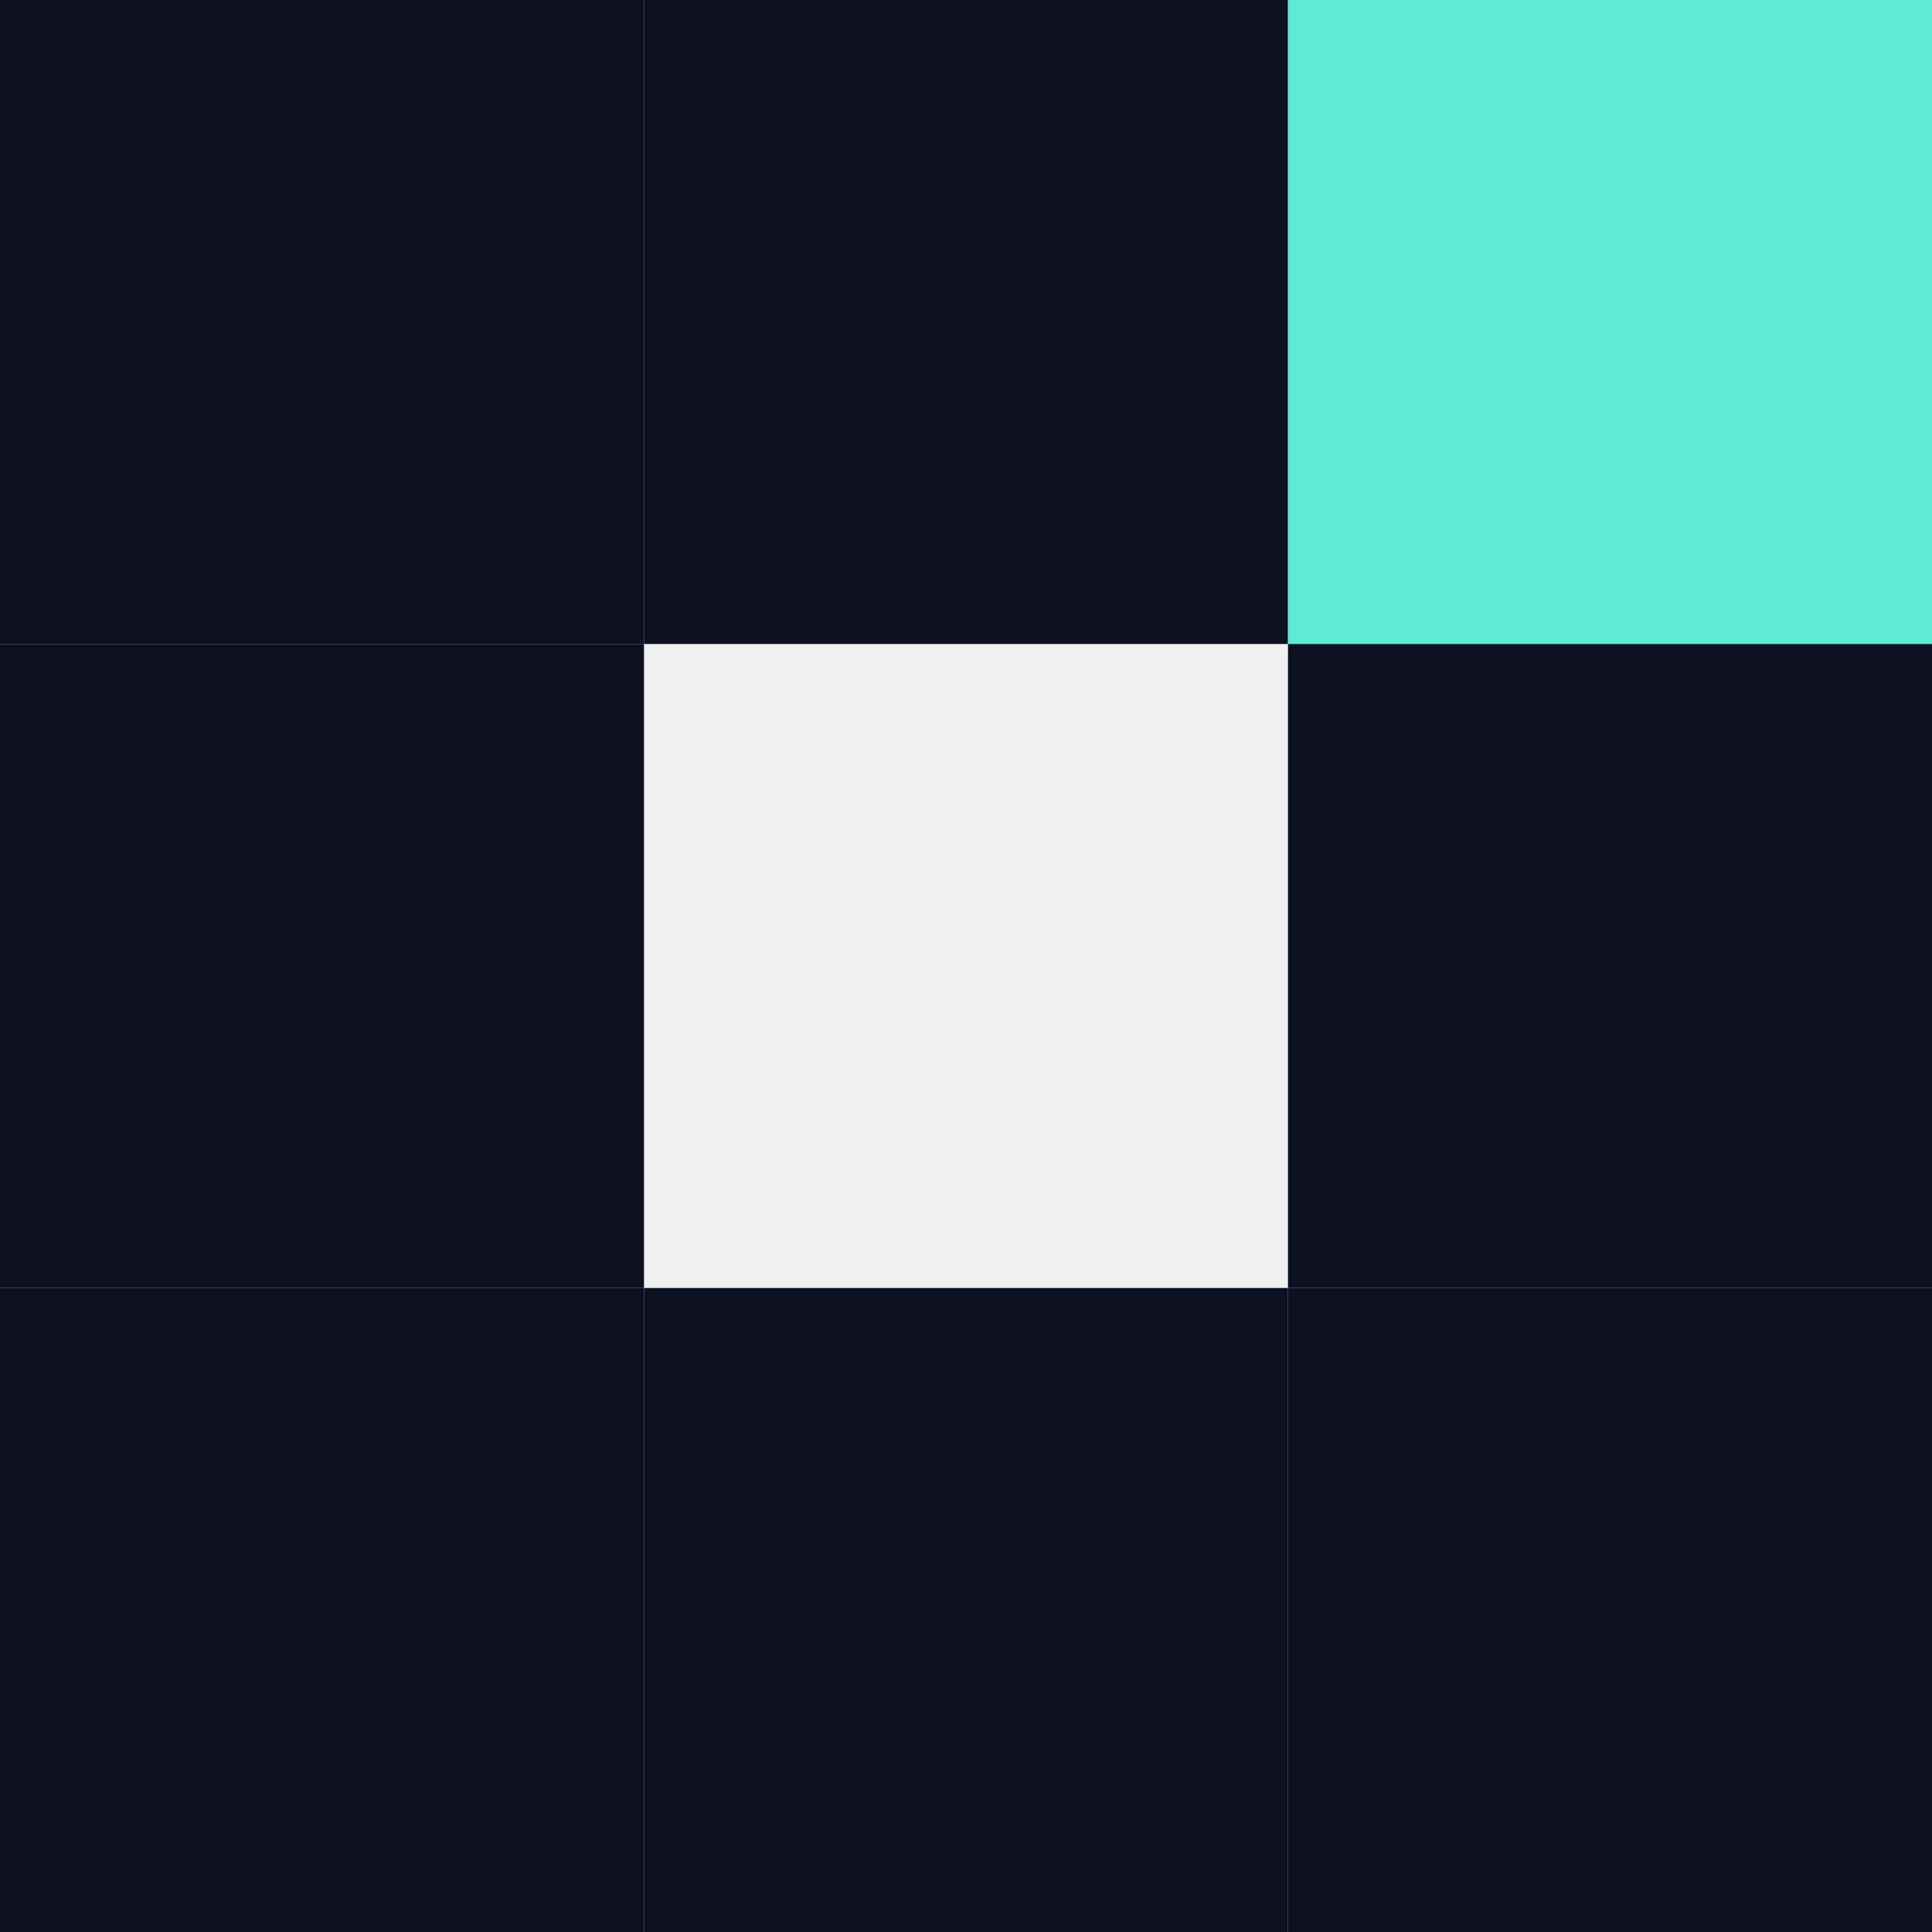
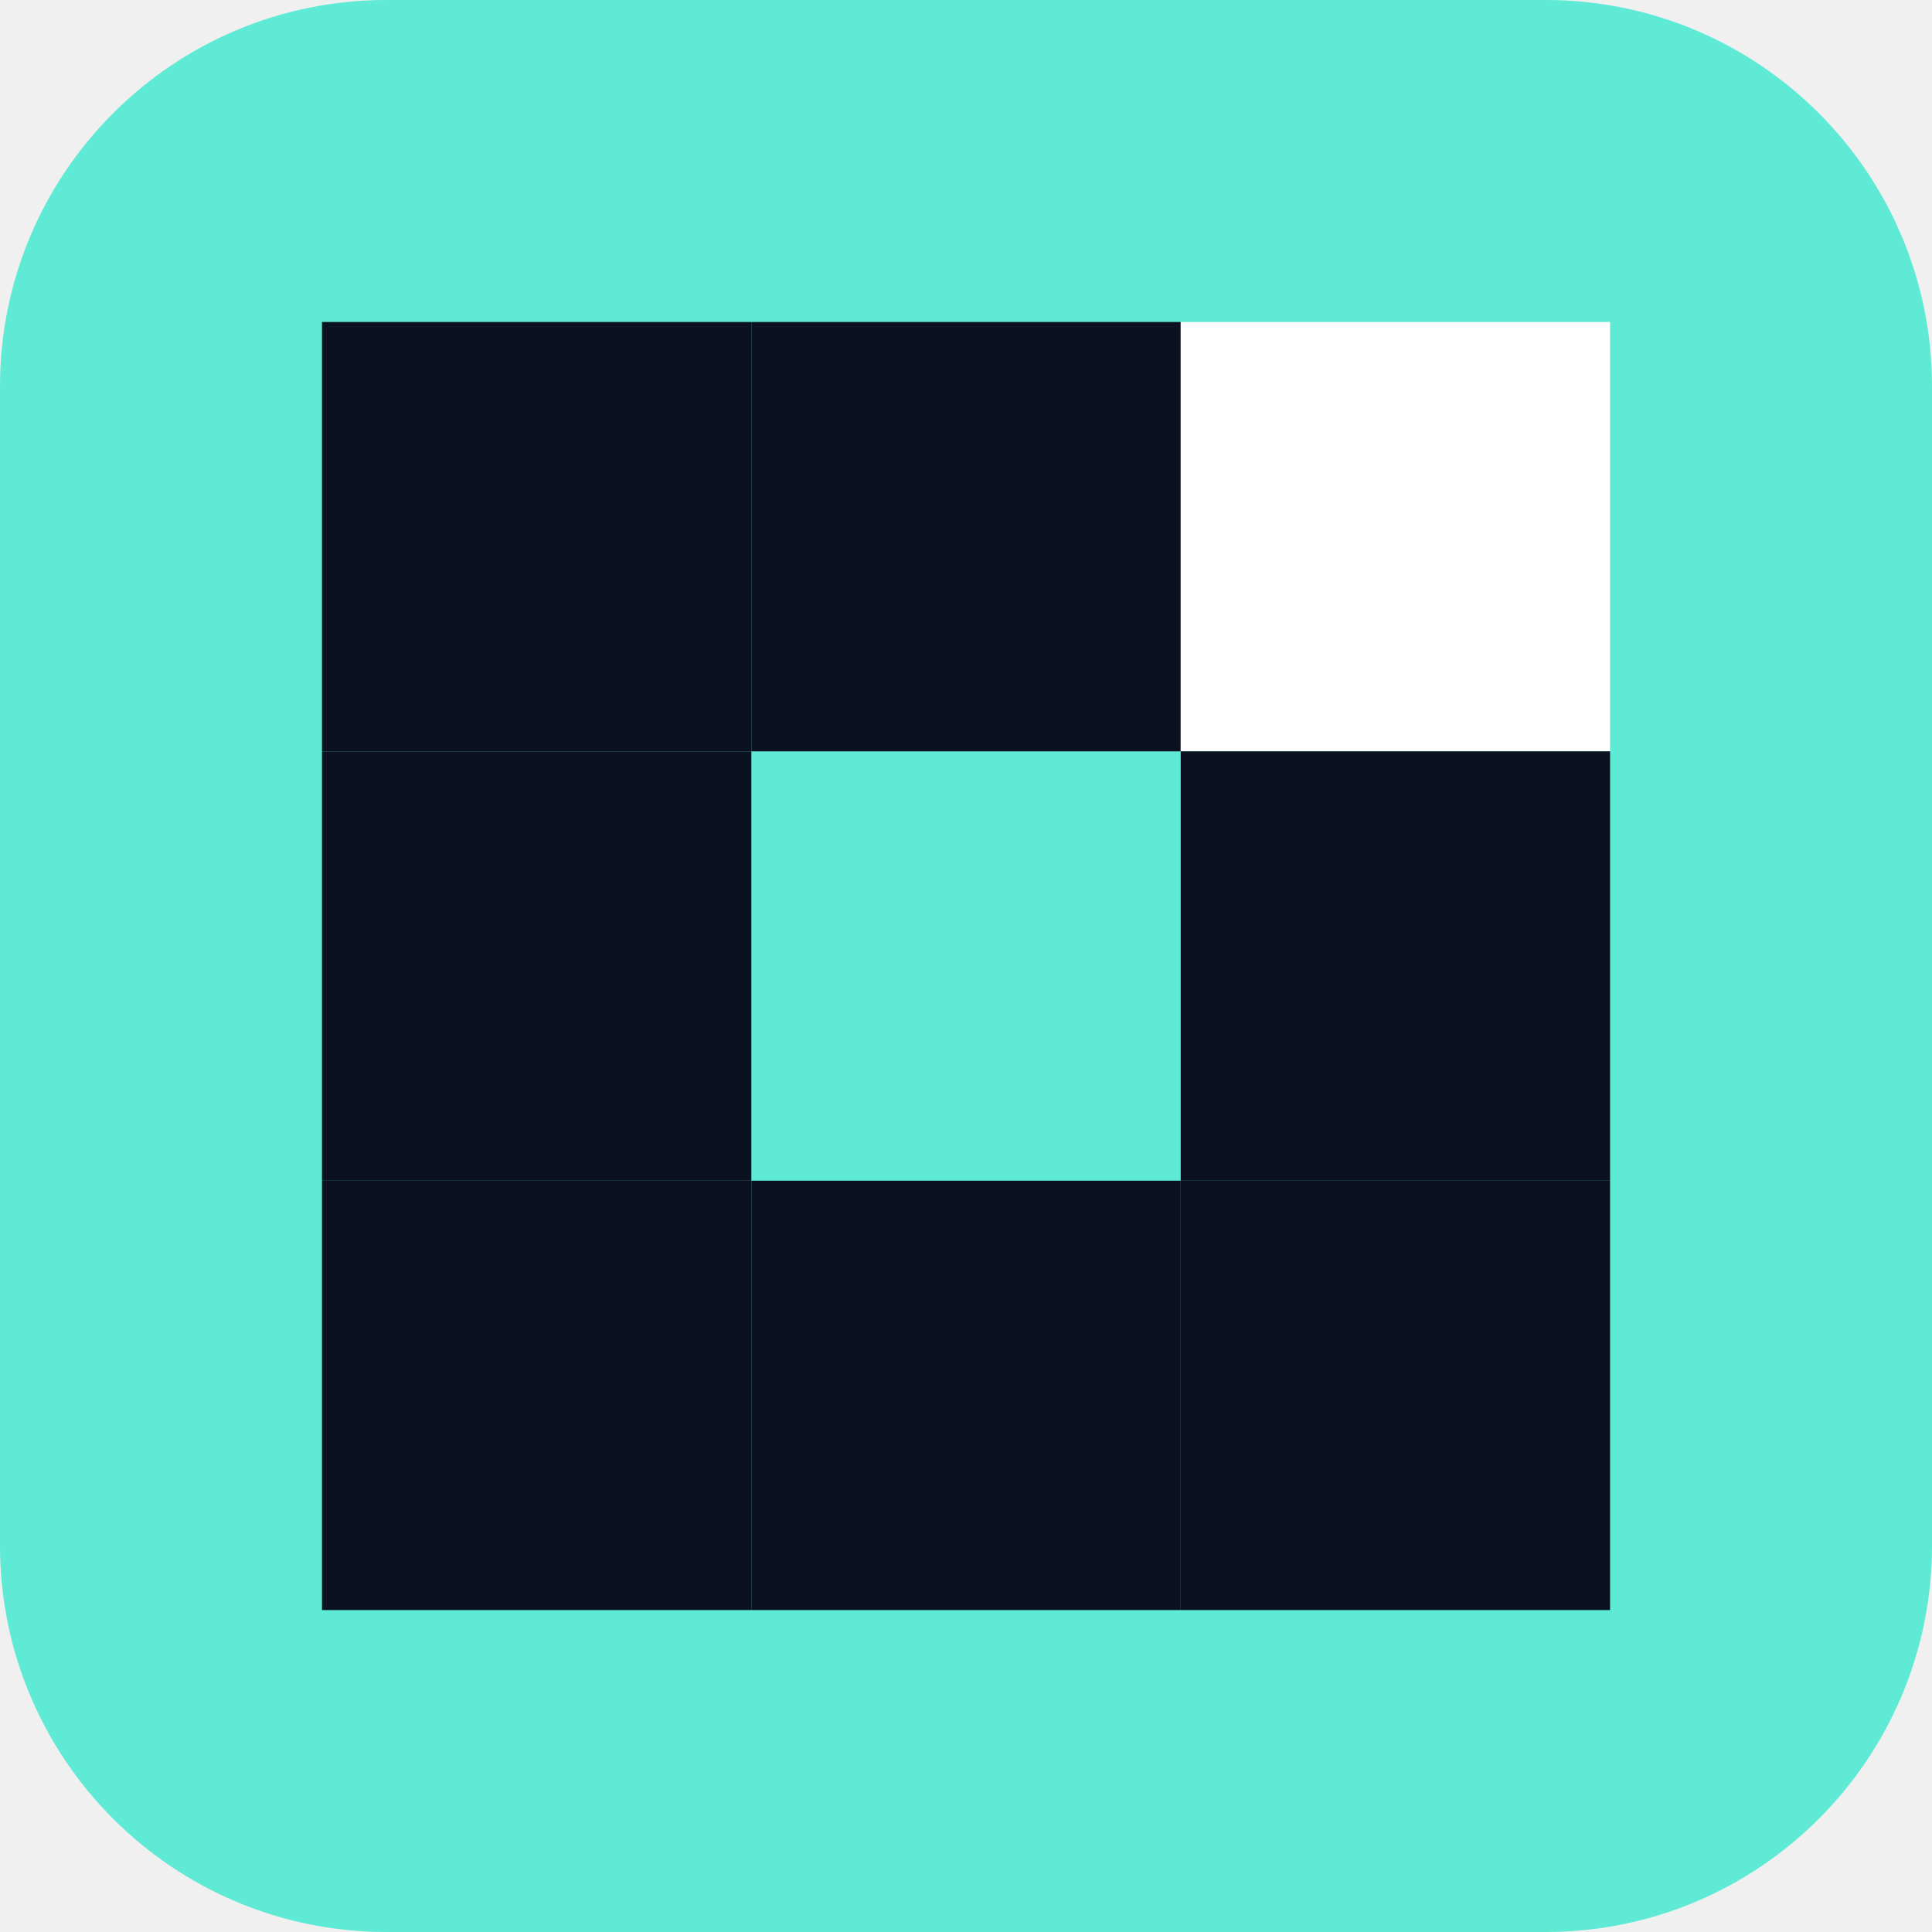
<svg xmlns="http://www.w3.org/2000/svg" viewBox="0 0 30 30">
-   <rect x="0" y="0" width="10" height="10" fill="#0b1121" />
-   <rect x="10" y="0" width="10" height="10" fill="#0b1121" />
-   <rect x="20" y="0" width="10" height="10" fill="#5eead4" />
-   <rect x="0" y="10" width="10" height="10" fill="#0b1121" />
-   <rect x="20" y="10" width="10" height="10" fill="#0b1121" />
-   <rect x="0" y="20" width="10" height="10" fill="#0b1121" />
-   <rect x="10" y="20" width="10" height="10" fill="#0b1121" />
-   <rect x="20" y="20" width="10" height="10" fill="#0b1121" />
+   <rect width="30" height="30" rx="6" fill="#5eead4" />
+   <g transform="translate(5 5) scale(0.6667)">
+     <rect x="0" y="0" width="10" height="10" fill="#0b1121" />
+     <rect x="10" y="0" width="10" height="10" fill="#0b1121" />
+     <rect x="20" y="0" width="10" height="10" fill="#ffffff" />
+     <rect x="0" y="10" width="10" height="10" fill="#0b1121" />
+     <rect x="20" y="10" width="10" height="10" fill="#0b1121" />
+     <rect x="0" y="20" width="10" height="10" fill="#0b1121" />
+     <rect x="10" y="20" width="10" height="10" fill="#0b1121" />
+     <rect x="20" y="20" width="10" height="10" fill="#0b1121" />
+   </g>
</svg>
